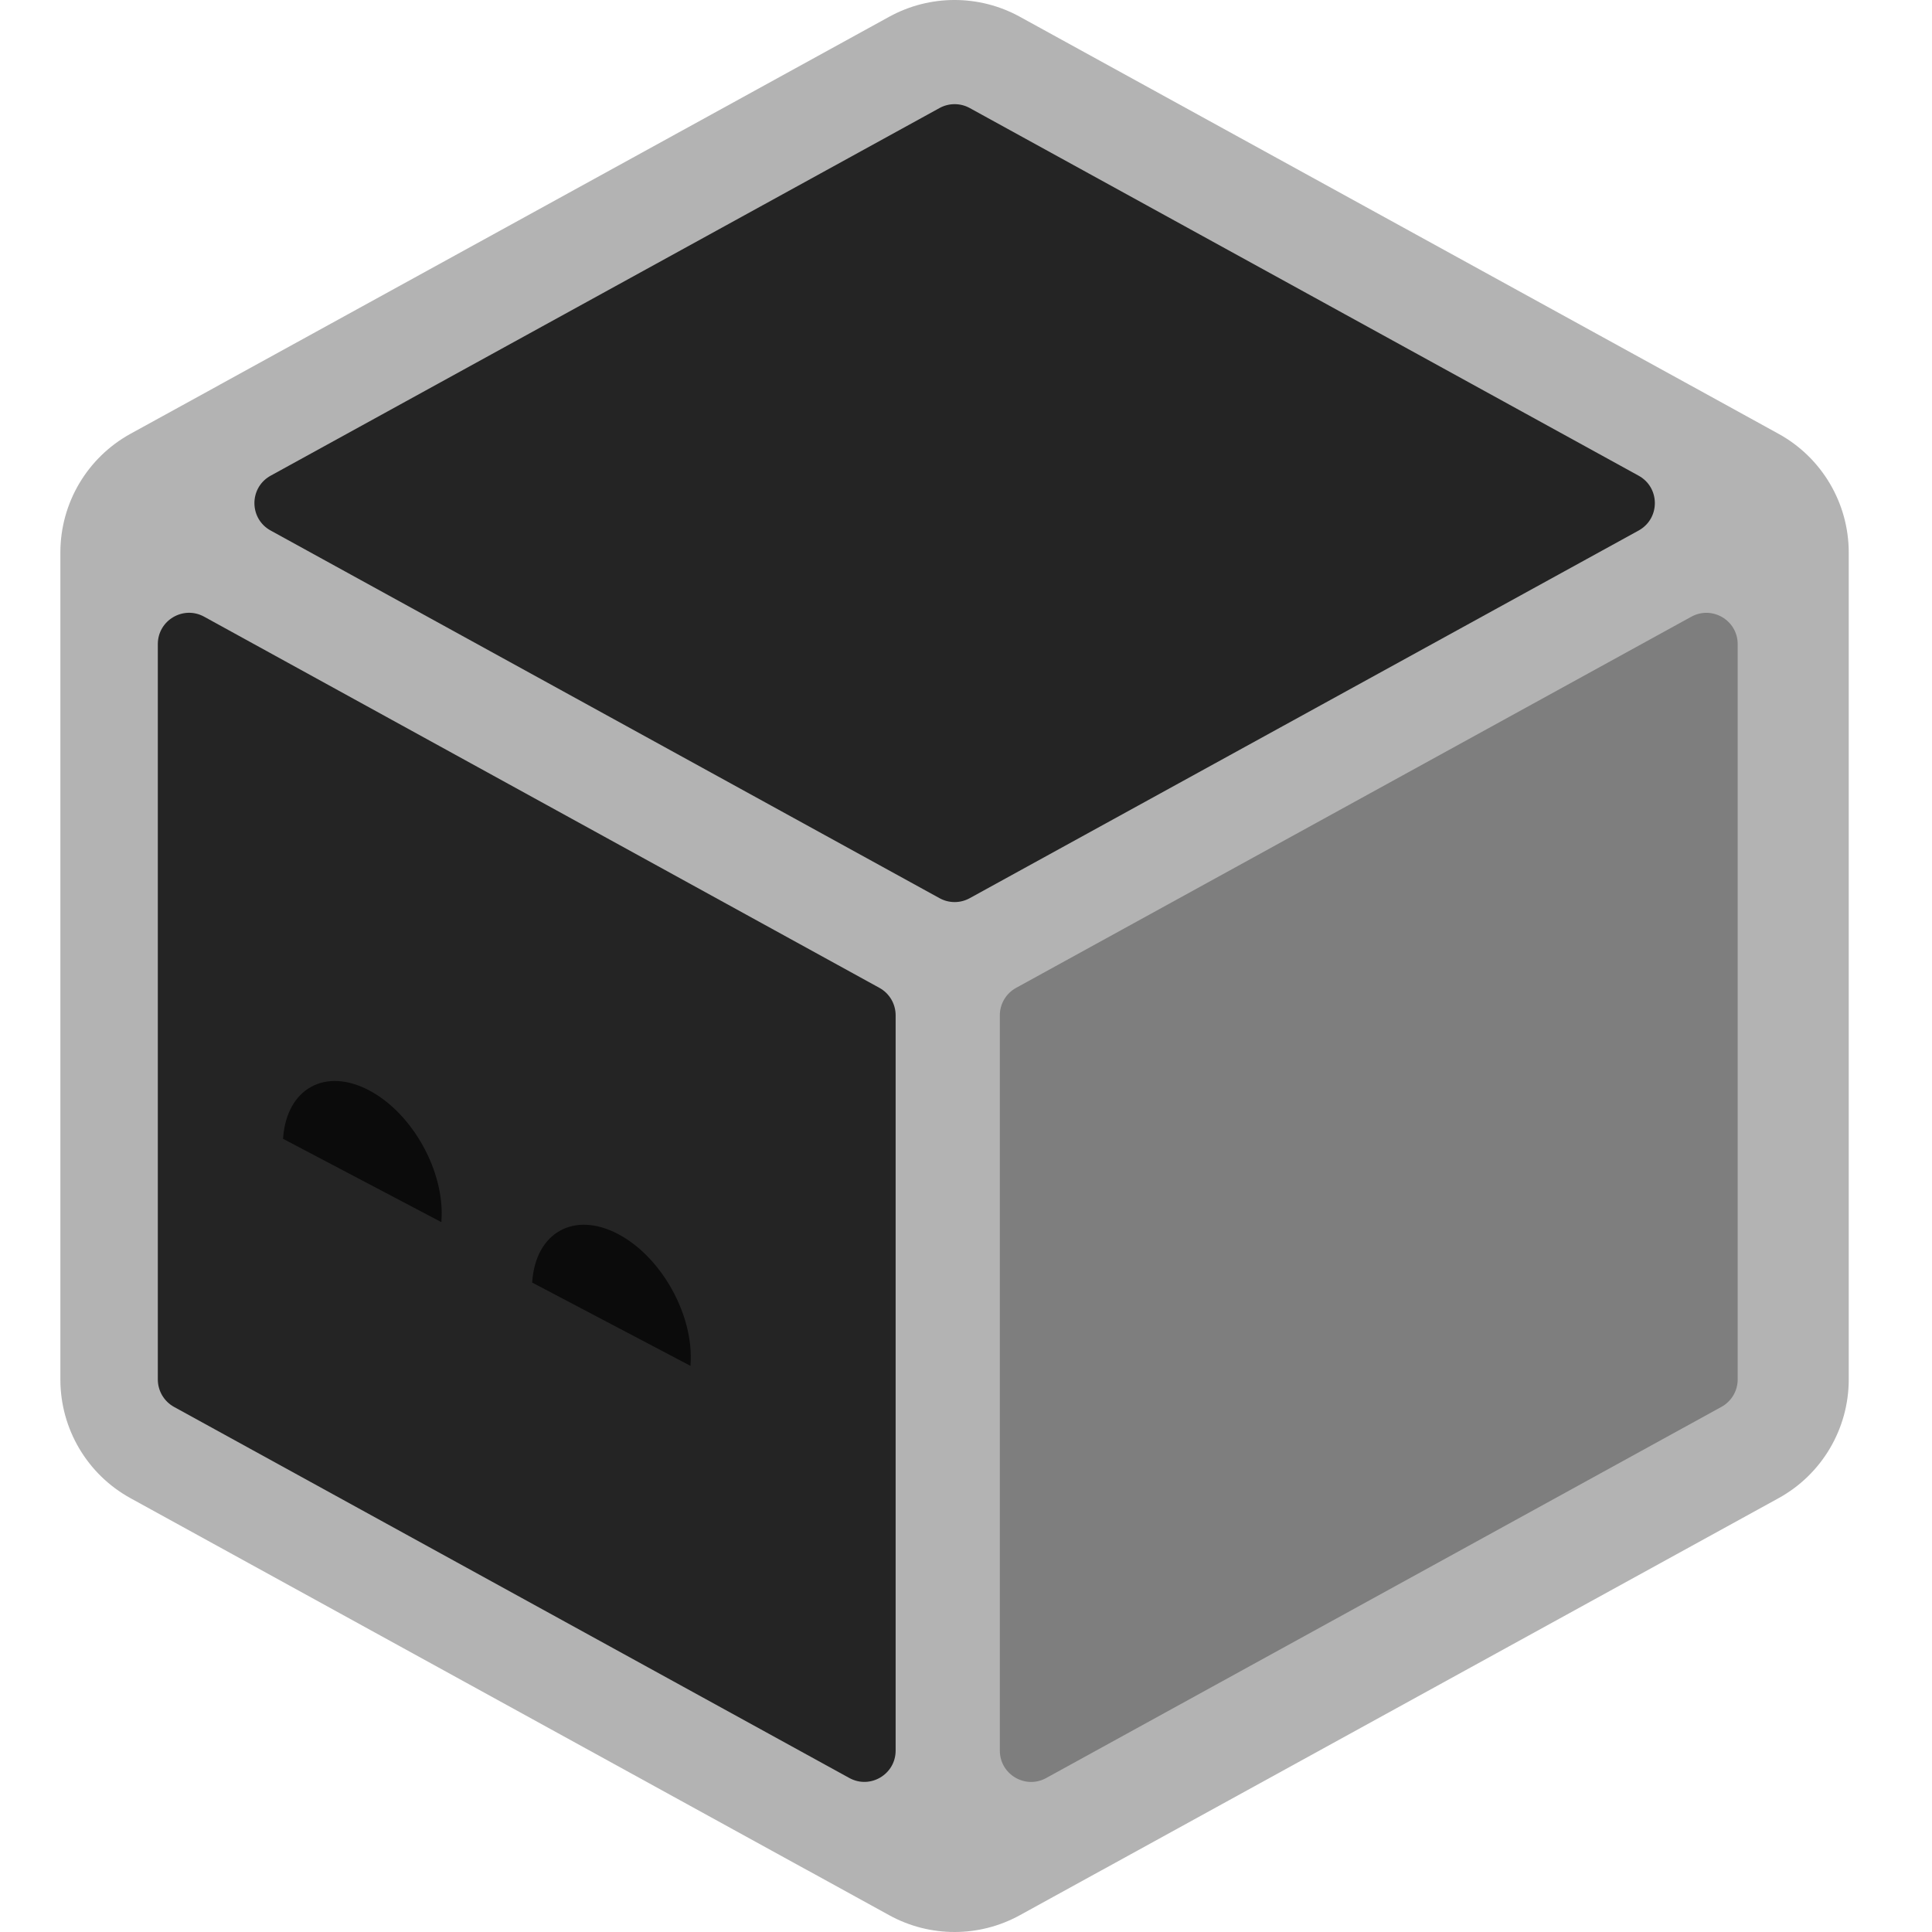
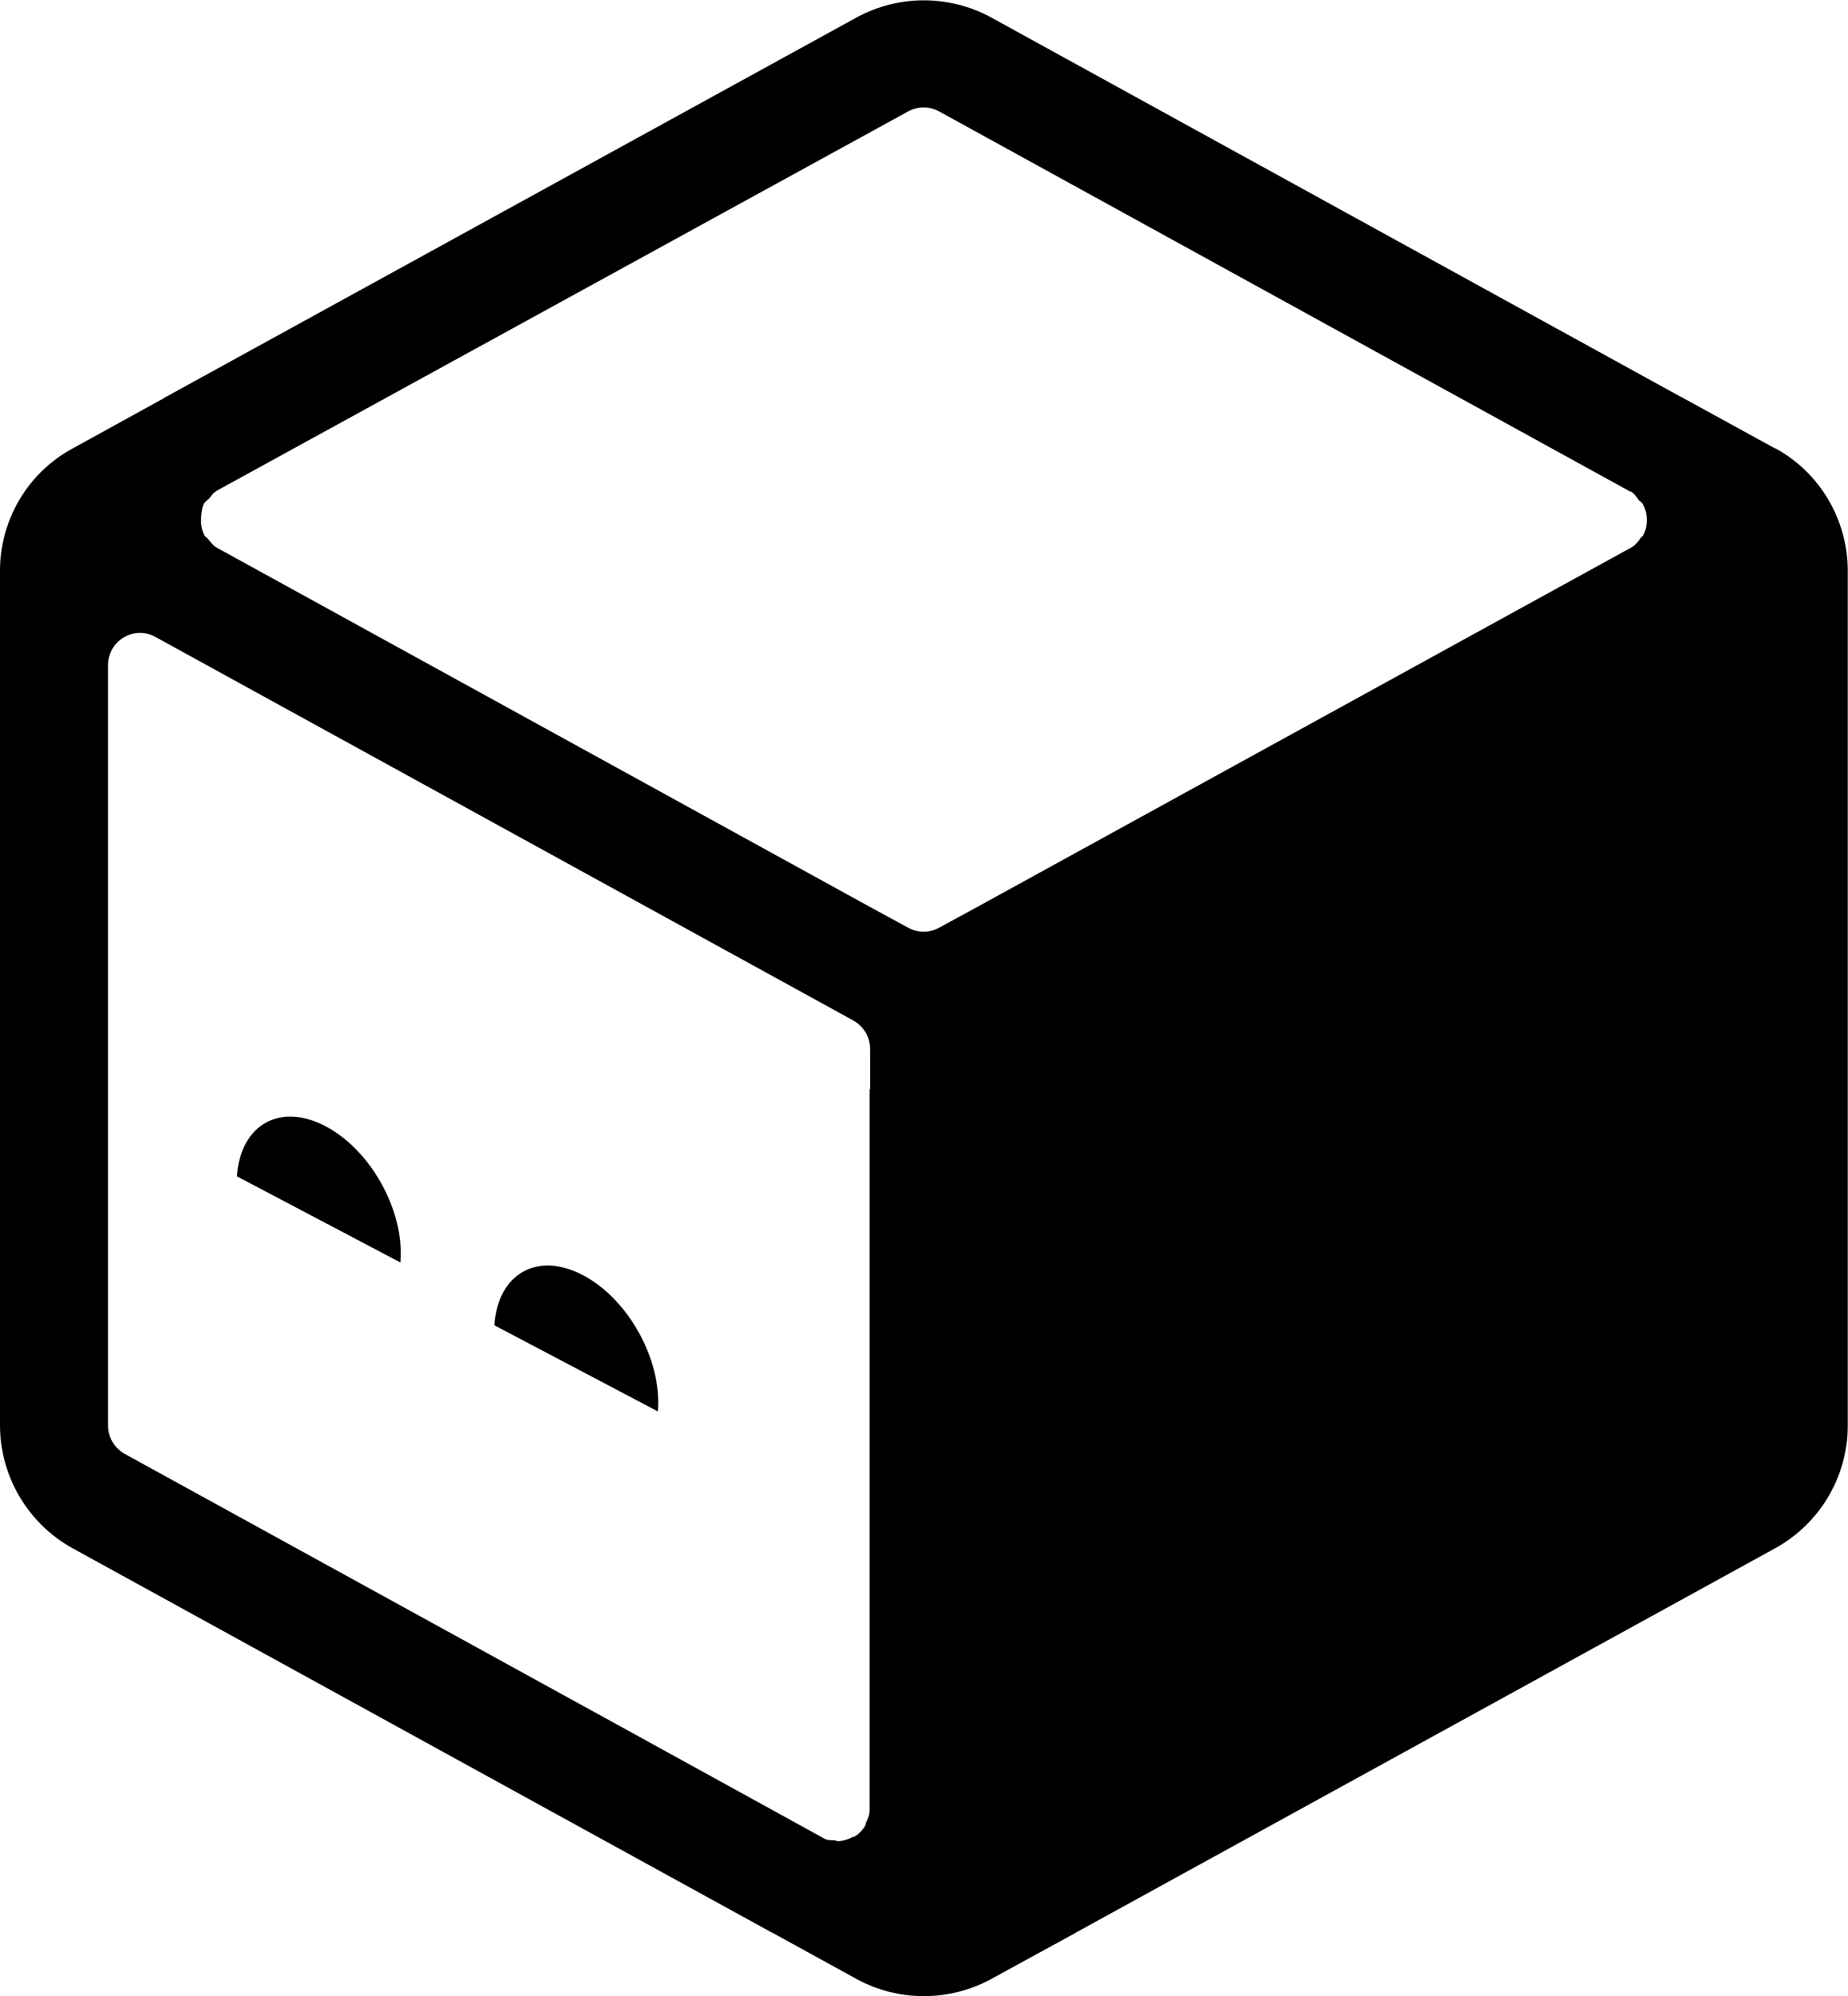
- <svg xmlns="http://www.w3.org/2000/svg" viewBox="0 0 64 64" role="img" version="1.1">
-   <path fill="currentColor" fill-rule="evenodd" d="M 33.782 0.554 C 32.436 -0.185 30.805 -0.185 29.458 0.554 L 7.298 12.734 C 7.28 12.745 7.262 12.755 7.244 12.765 L 4.326 14.368 C 2.892 15.156 2 16.664 2 18.301 L 2 45.698 C 2 47.335 2.89 48.843 4.326 49.631 L 26.695 61.927 L 26.782 61.973 L 29.458 63.445 C 30.805 64.185 32.436 64.185 33.782 63.445 L 36.465 61.97 L 36.545 61.927 L 58.914 49.631 C 60.349 48.843 61.241 47.336 61.242 45.698 L 61.242 18.302 C 61.241 16.665 60.349 15.157 58.914 14.369 L 56.007 12.769 C 55.986 12.757 55.964 12.746 55.942 12.734 L 33.782 0.554 Z" clip-rule="evenodd" style="stroke-width: 1.333; fill-opacity: 0.3;" transform="matrix(1, 0, 0, 1, 4.440892098500626e-16, 0)" />
-   <path fill="currentColor" fill-opacity="0.8" d="M 31.125 3.578 C 31.435 3.408 31.812 3.408 32.122 3.578 L 54.282 15.758 C 54.981 16.142 55.002 17.139 54.32 17.552 C 54.308 17.56 54.295 17.567 54.282 17.574 L 32.122 29.754 C 31.812 29.925 31.435 29.925 31.125 29.754 L 8.965 17.574 C 8.266 17.19 8.245 16.194 8.927 15.78 C 8.939 15.773 8.952 15.765 8.965 15.758 L 31.125 3.578 Z" style="stroke-width:1.333" transform="matrix(1, 0, 0, 1, 4.440892098500626e-16, 0)" />
-   <path fill="currentColor" d="M 5.228 21.337 C 5.228 20.549 6.072 20.049 6.763 20.429 L 29.132 32.724 C 29.463 32.906 29.669 33.254 29.669 33.632 L 29.669 57.991 C 29.669 58.778 28.825 59.278 28.135 58.898 L 5.764 46.605 C 5.433 46.422 5.228 46.074 5.228 45.695 L 5.228 21.337 Z" style="stroke-width: 1.333; fill-opacity: 0.8;" transform="matrix(1, 0, 0, 1, 4.440892098500626e-16, 0)" />
-   <path fill="currentColor" d="M 56.029 20.429 C 56.719 20.052 57.561 20.55 57.563 21.336 L 57.563 45.695 C 57.563 46.073 57.357 46.421 57.027 46.603 L 34.657 58.899 C 33.967 59.28 33.121 58.78 33.121 57.991 L 33.121 33.632 C 33.121 33.254 33.328 32.906 33.659 32.725 L 56.029 20.429 Z" style="stroke-width: 1.333; fill-opacity: 0.3;" transform="matrix(1, 0, 0, 1, 4.440892098500626e-16, 0)" />
-   <path fill="currentColor" d="M 14.623 40.45 L 14.62 40.484 L 9.376 37.724 L 9.379 37.69 C 9.5 36.06 10.774 35.354 12.222 36.117 C 13.67 36.877 14.744 38.818 14.623 40.45 Z M 22.875 45.212 L 22.872 45.245 L 17.628 42.486 L 17.631 42.453 C 17.751 40.821 19.024 40.116 20.472 40.878 C 21.92 41.638 22.996 43.58 22.874 45.212 L 22.875 45.212 Z" style="stroke-width: 1.333; fill-opacity: 0.7;" transform="matrix(1, 0, 0, 1, 4.440892098500626e-16, 0)" />
+ <svg xmlns="http://www.w3.org/2000/svg" viewBox="0 0 37.96 41.01">
+   <path fill="currentColor" d="M36.47,9.21l-1.86-1.02s-.03-.02-.04-.02L20.37,.36c-.86-.47-1.91-.47-2.77,0L3.4,8.16s-.02,.01-.03,.02l-1.87,1.03C.57,9.71,0,10.68,0,11.73V29.28C0,30.33,.57,31.3,1.49,31.81l14.34,7.88s.04,.02,.06,.03l1.71,.94c.86,.47,1.91,.47,2.77,0l1.72-.94s.03-.02,.05-.03l14.34-7.88c.92-.51,1.49-1.47,1.49-2.52V11.73c0-1.05-.57-2.02-1.49-2.52Zm-18.6,13.17v14.79h0v.02c0,.1-.04,.19-.08,.27,0,.01,0,.03-.01,.05-.06,.1-.14,.18-.23,.23,0,0-.01,0-.02,0-.09,.05-.19,.08-.3,.09-.03,0-.06-.02-.1-.02-.07,0-.15,0-.22-.05l-3.58-1.97L2.56,29.87c-.21-.12-.34-.34-.34-.58V13.67h0c0-.51,.54-.83,.98-.58l14.34,7.88c.21,.12,.34,.34,.34,.58v.83Zm15.89-11.37s-.04,.03-.05,.05c-.05,.07-.1,.14-.19,.19l-13.43,7.38h0s-.79,.43-.79,.43c-.2,.11-.44,.11-.64,0l-.79-.43h0S4.45,11.25,4.45,11.25c-.07-.04-.12-.11-.17-.17-.02-.03-.06-.05-.08-.08-.04-.08-.06-.17-.07-.26,0-.07,0-.13,.01-.19,.01-.07,.02-.14,.05-.2,.02-.04,.07-.07,.11-.11,.04-.05,.07-.1,.13-.14h.01s0,0,0-.01L18.66,2.29c.2-.11,.44-.11,.64,0l14.2,7.81s0,0,0,0h.02c.07,.05,.11,.11,.15,.17,.03,.03,.07,.05,.09,.09,.11,.2,.11,.45,0,.65Z" />
+   <path fill="currentColor" d="M6.69,23.14c-.93-.49-1.74-.04-1.82,1.01,0,0,0,.01,0,.02l3.36,1.77s0-.01,0-.02c.08-1.05-.61-2.29-1.54-2.78Z" />
+   <path fill="currentColor" d="M11.98,26.2c-.93-.49-1.74-.04-1.82,1.01,0,0,0,.01,0,.02l3.36,1.77s0-.01,0-.02c.08-1.05-.61-2.29-1.54-2.78Z" />
</svg>
